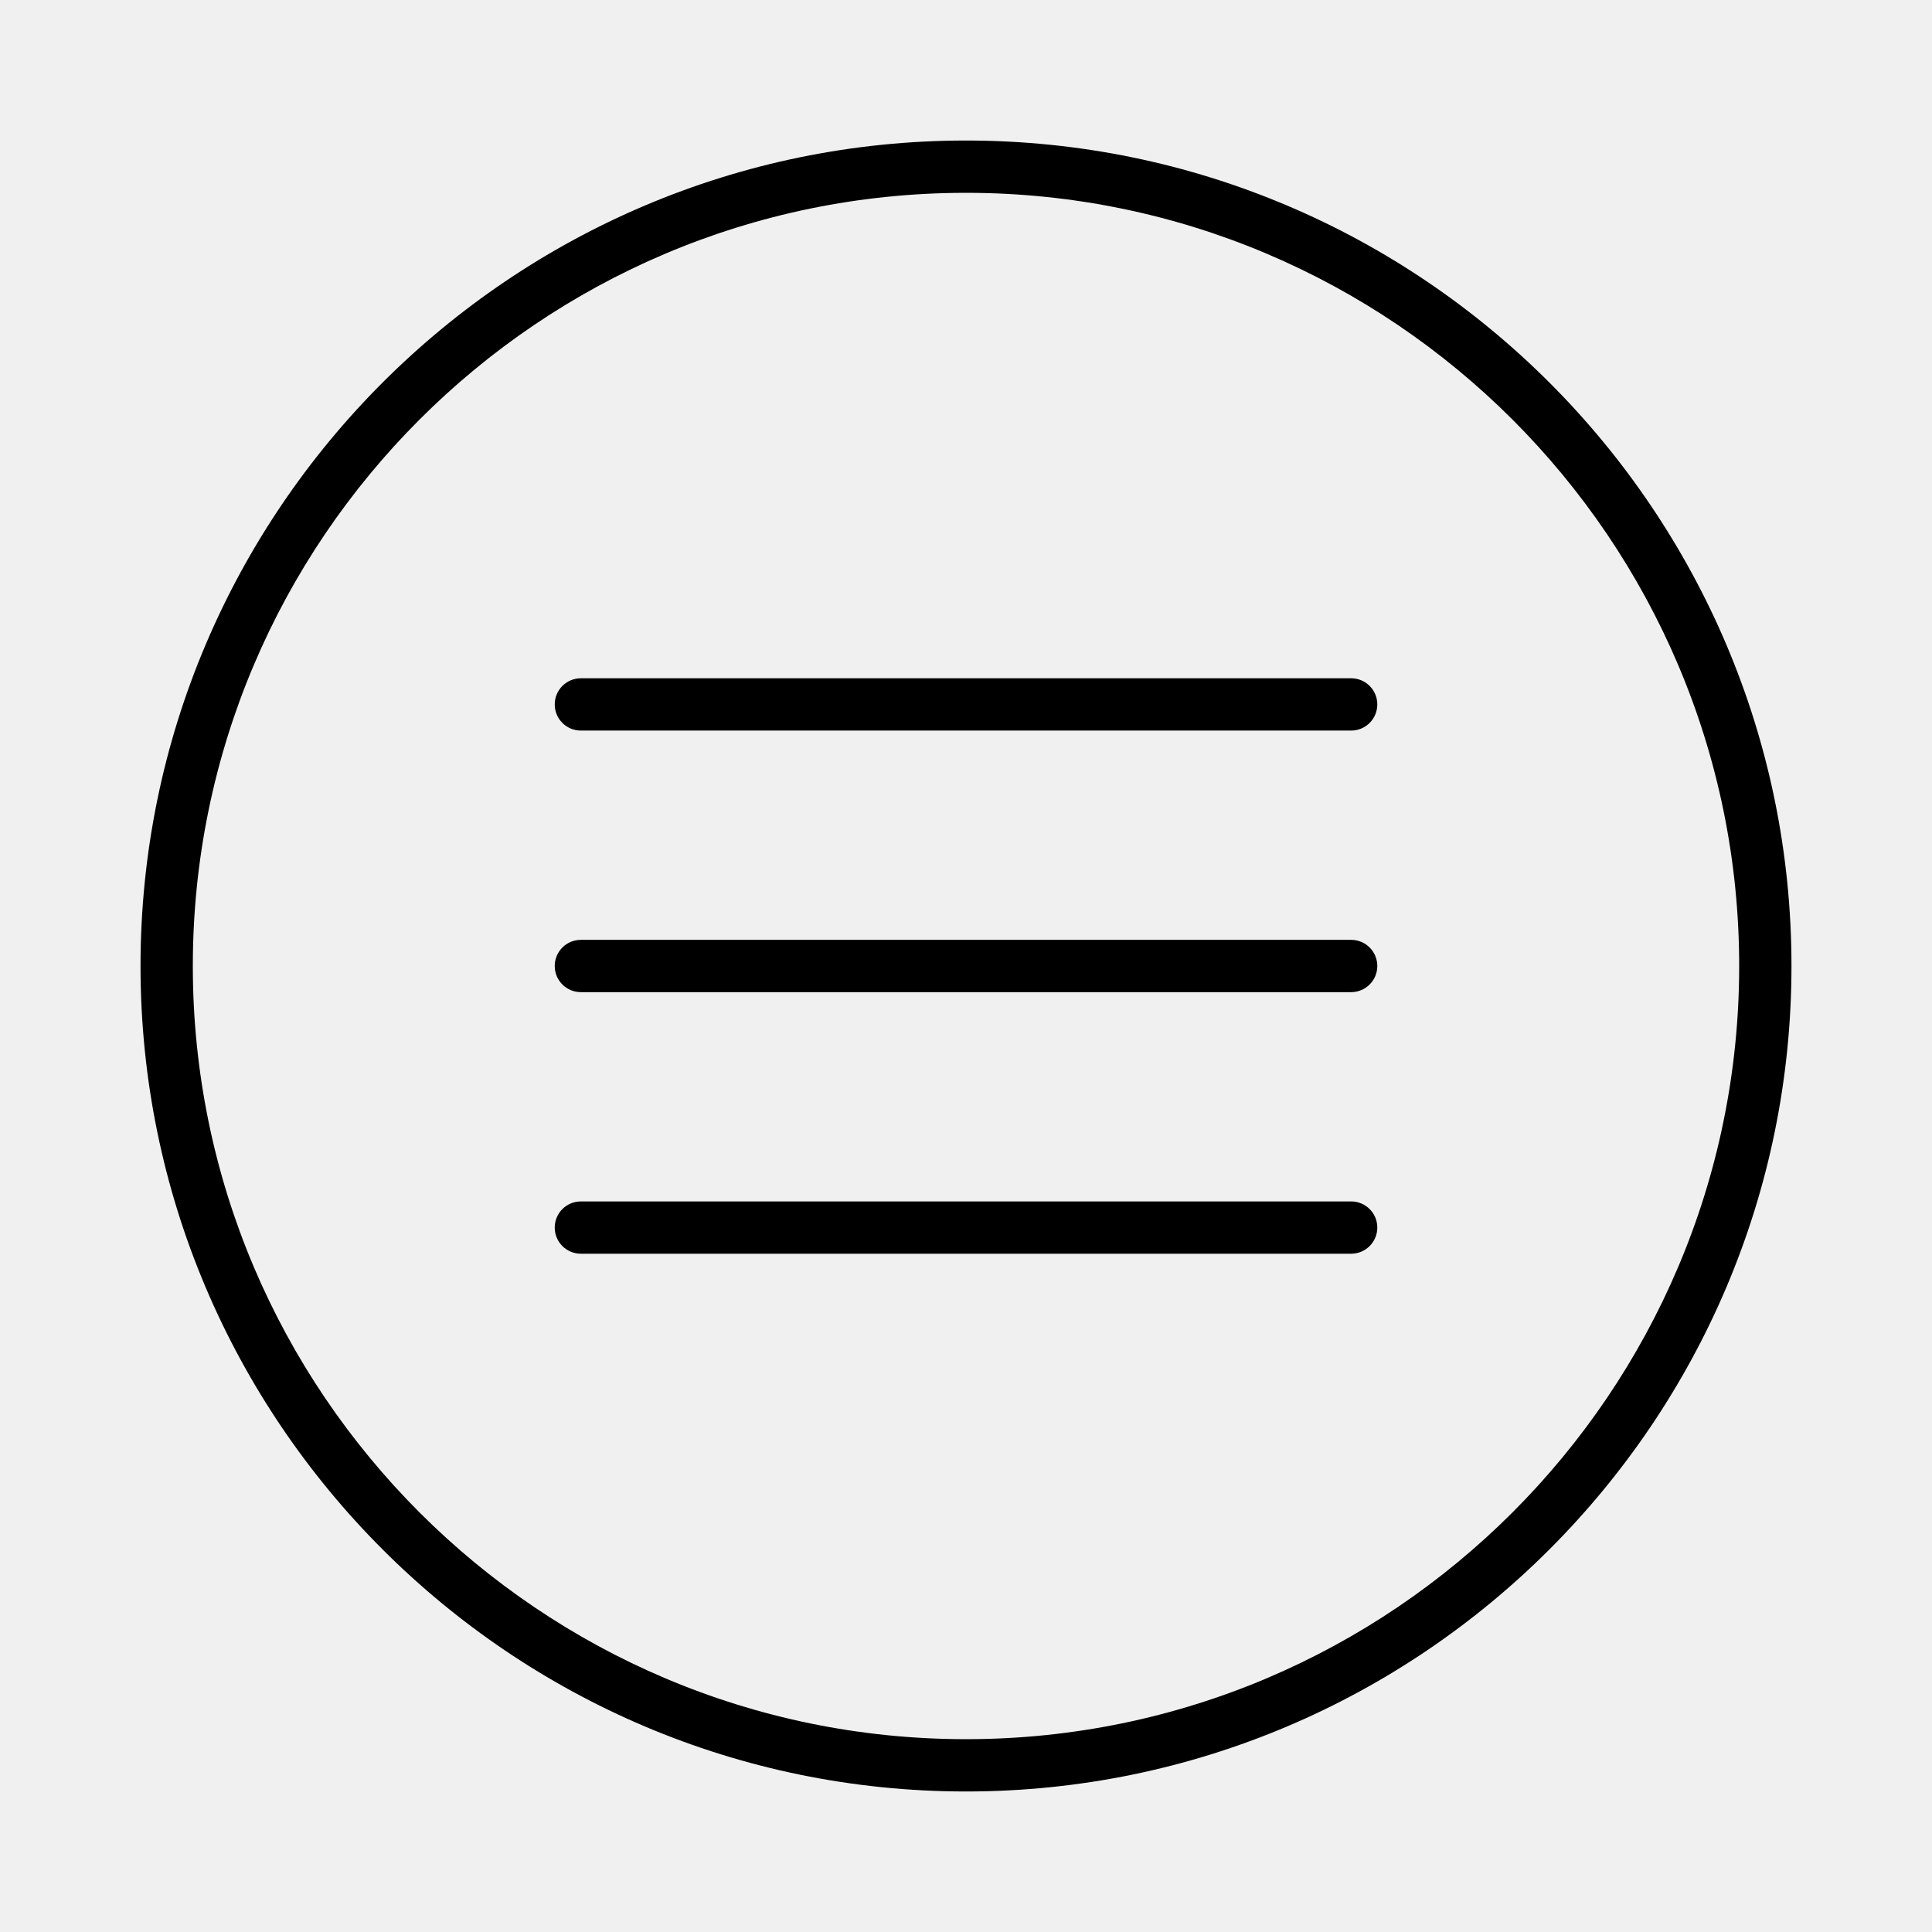
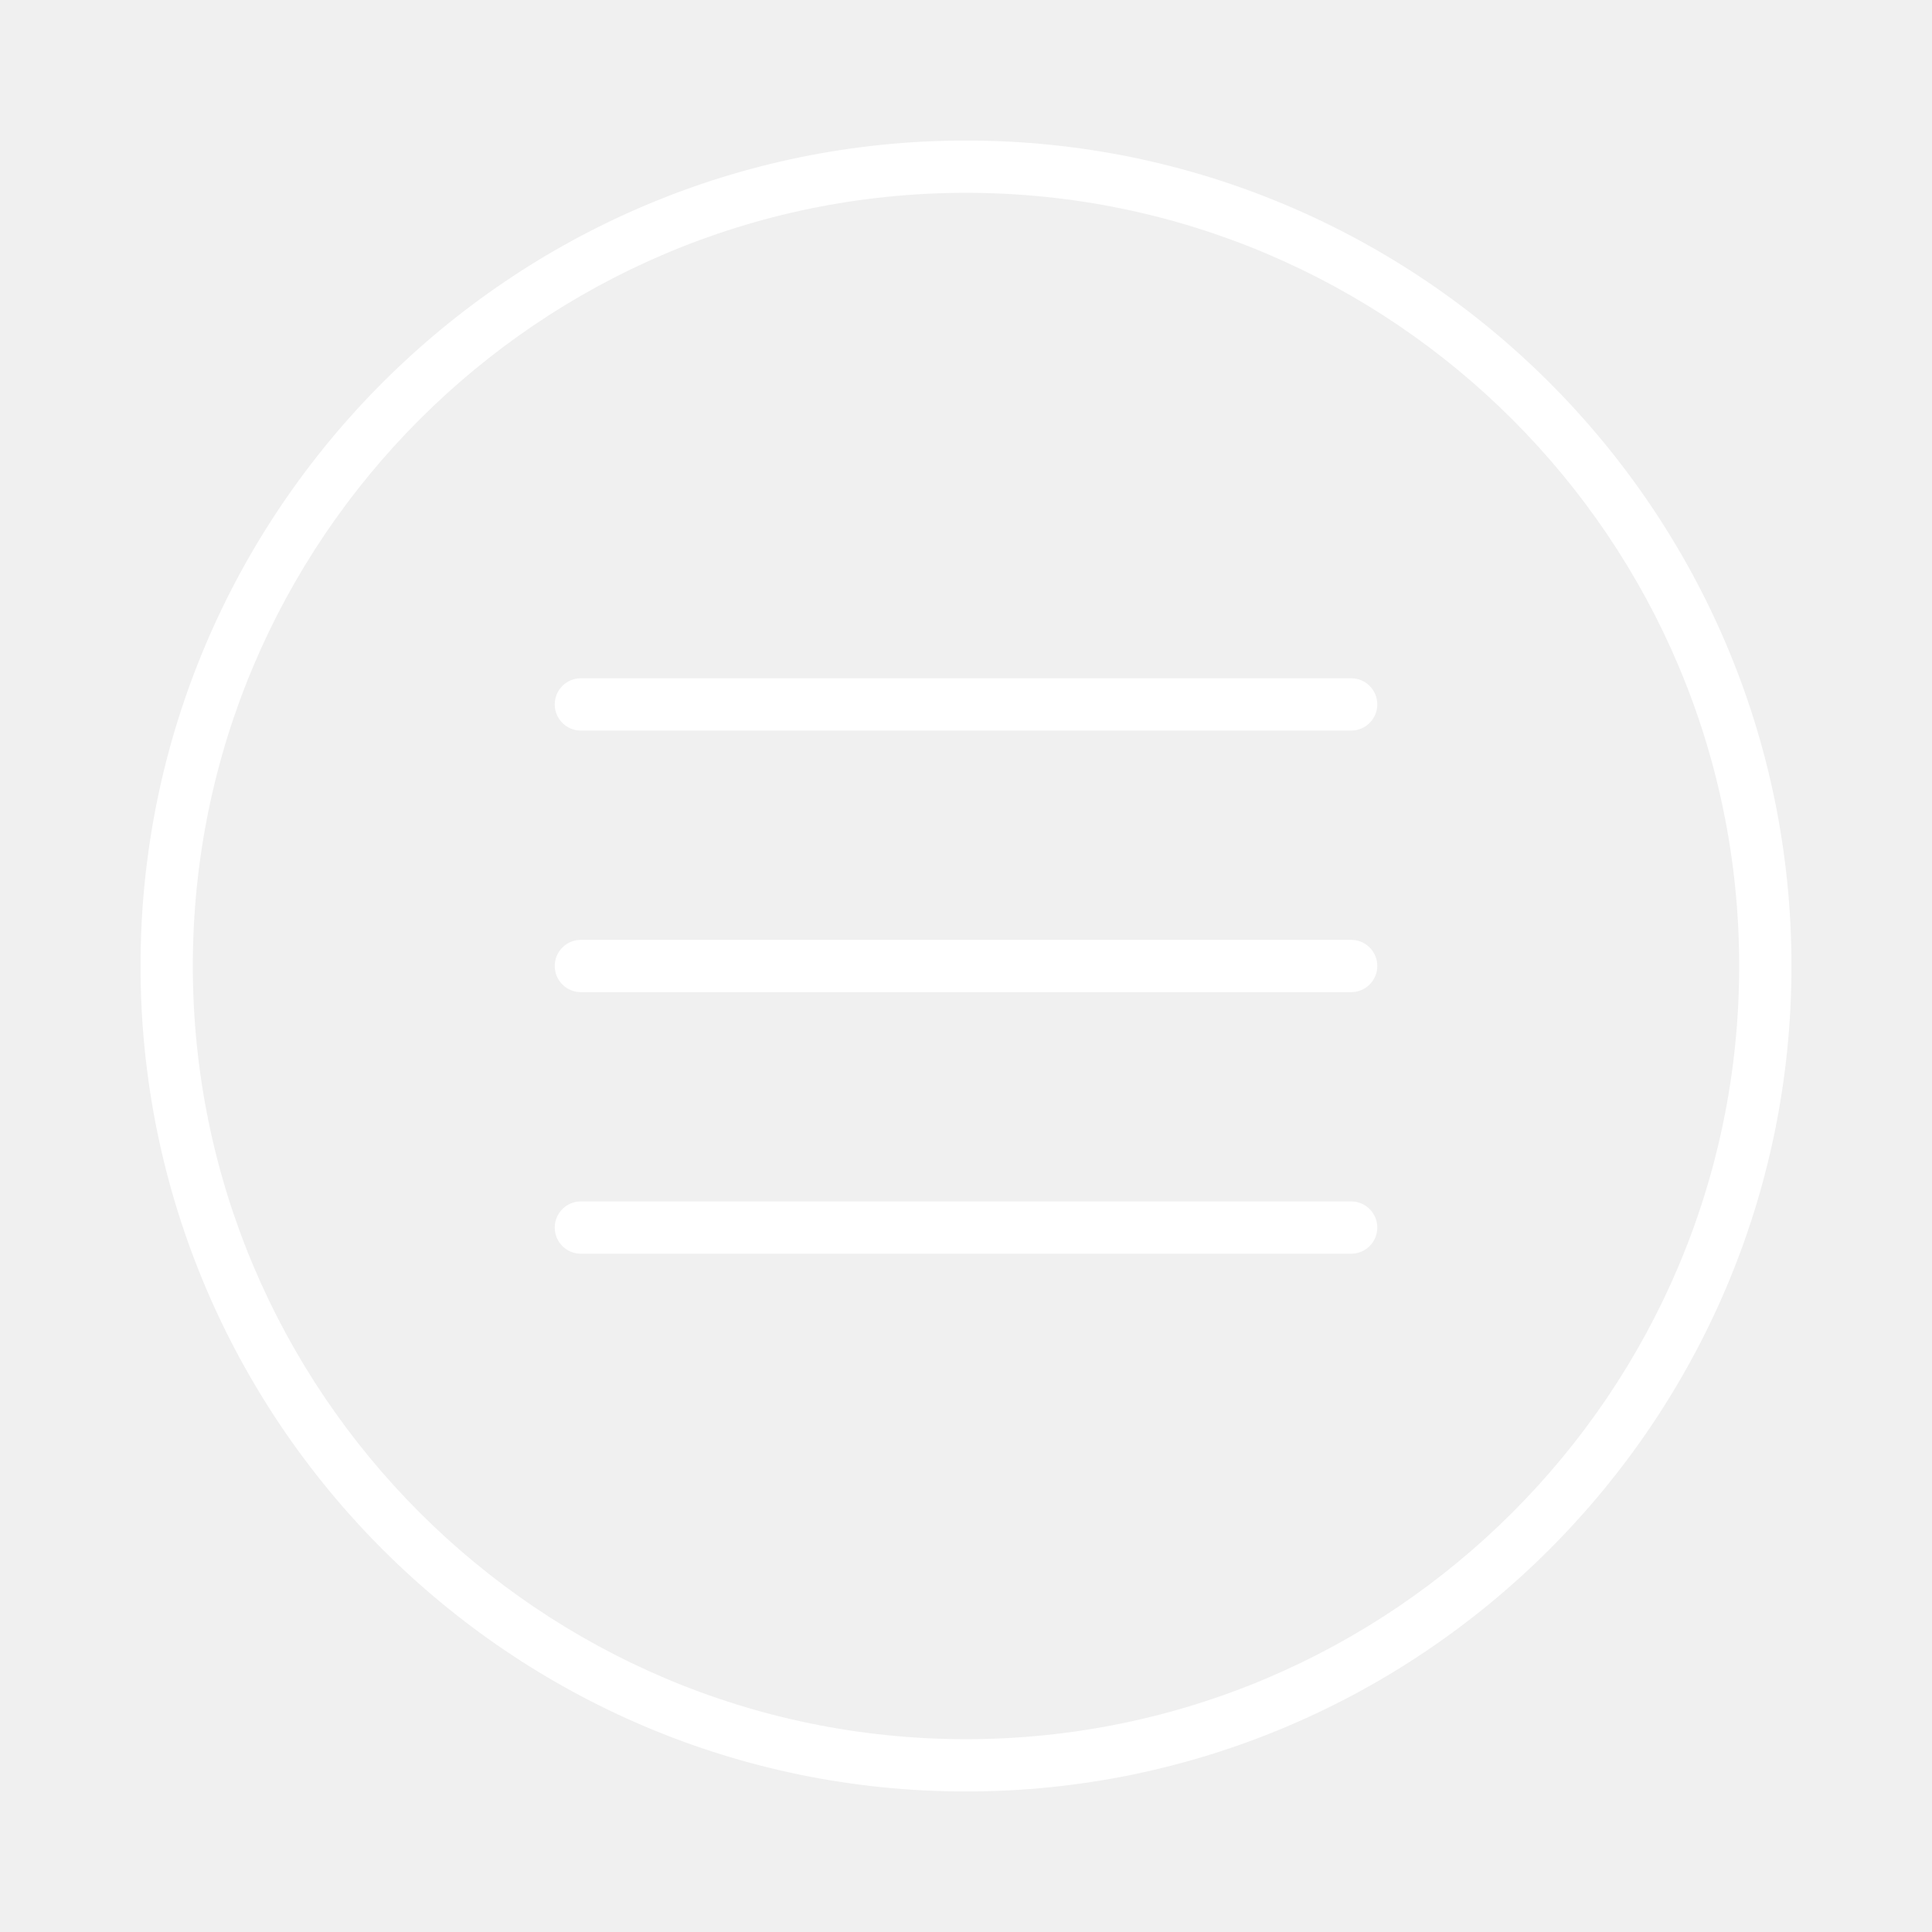
<svg xmlns="http://www.w3.org/2000/svg" version="1.1" id="Layer_1" x="0px" y="0px" viewBox="0 0 512 512" style="enable-background:new 0 0 512 512;" xml:space="preserve">
  <style type="text/css">
- 	.st0{fill:#000;}
+ 	.st0{fill:#fff;}
</style>
  <g>
    <path class="st0" d="M358.06,193.61H153.94c-3.83,0-6.93-3.1-6.93-6.93s3.1-6.93,6.93-6.93h204.13c3.83,0,6.93,3.1,6.93,6.93   S361.89,193.61,358.06,193.61z" />
  </g>
  <g>
    <path class="st0" d="M358.06,262.93H153.94c-3.83,0-6.93-3.1-6.93-6.93c0-3.83,3.1-6.93,6.93-6.93h204.13   c3.83,0,6.93,3.1,6.93,6.93C365,259.83,361.89,262.93,358.06,262.93z" />
  </g>
  <g>
    <path class="st0" d="M358.06,332.25H153.94c-3.83,0-6.93-3.1-6.93-6.93c0-3.83,3.1-6.93,6.93-6.93h204.13   c3.83,0,6.93,3.1,6.93,6.93C365,329.15,361.89,332.25,358.06,332.25z" />
  </g>
  <g>
    <path class="st0" d="M256,474.76c-120.62,0-218.76-98.14-218.76-218.76c0-120.63,98.14-218.76,218.76-218.76   c120.63,0,218.76,98.14,218.76,218.76C474.76,376.62,376.62,474.76,256,474.76z M256,51.1C143.02,51.1,51.1,143.02,51.1,256   S143.02,460.9,256,460.9S460.9,368.98,460.9,256S368.98,51.1,256,51.1z" />
  </g>
</svg>
